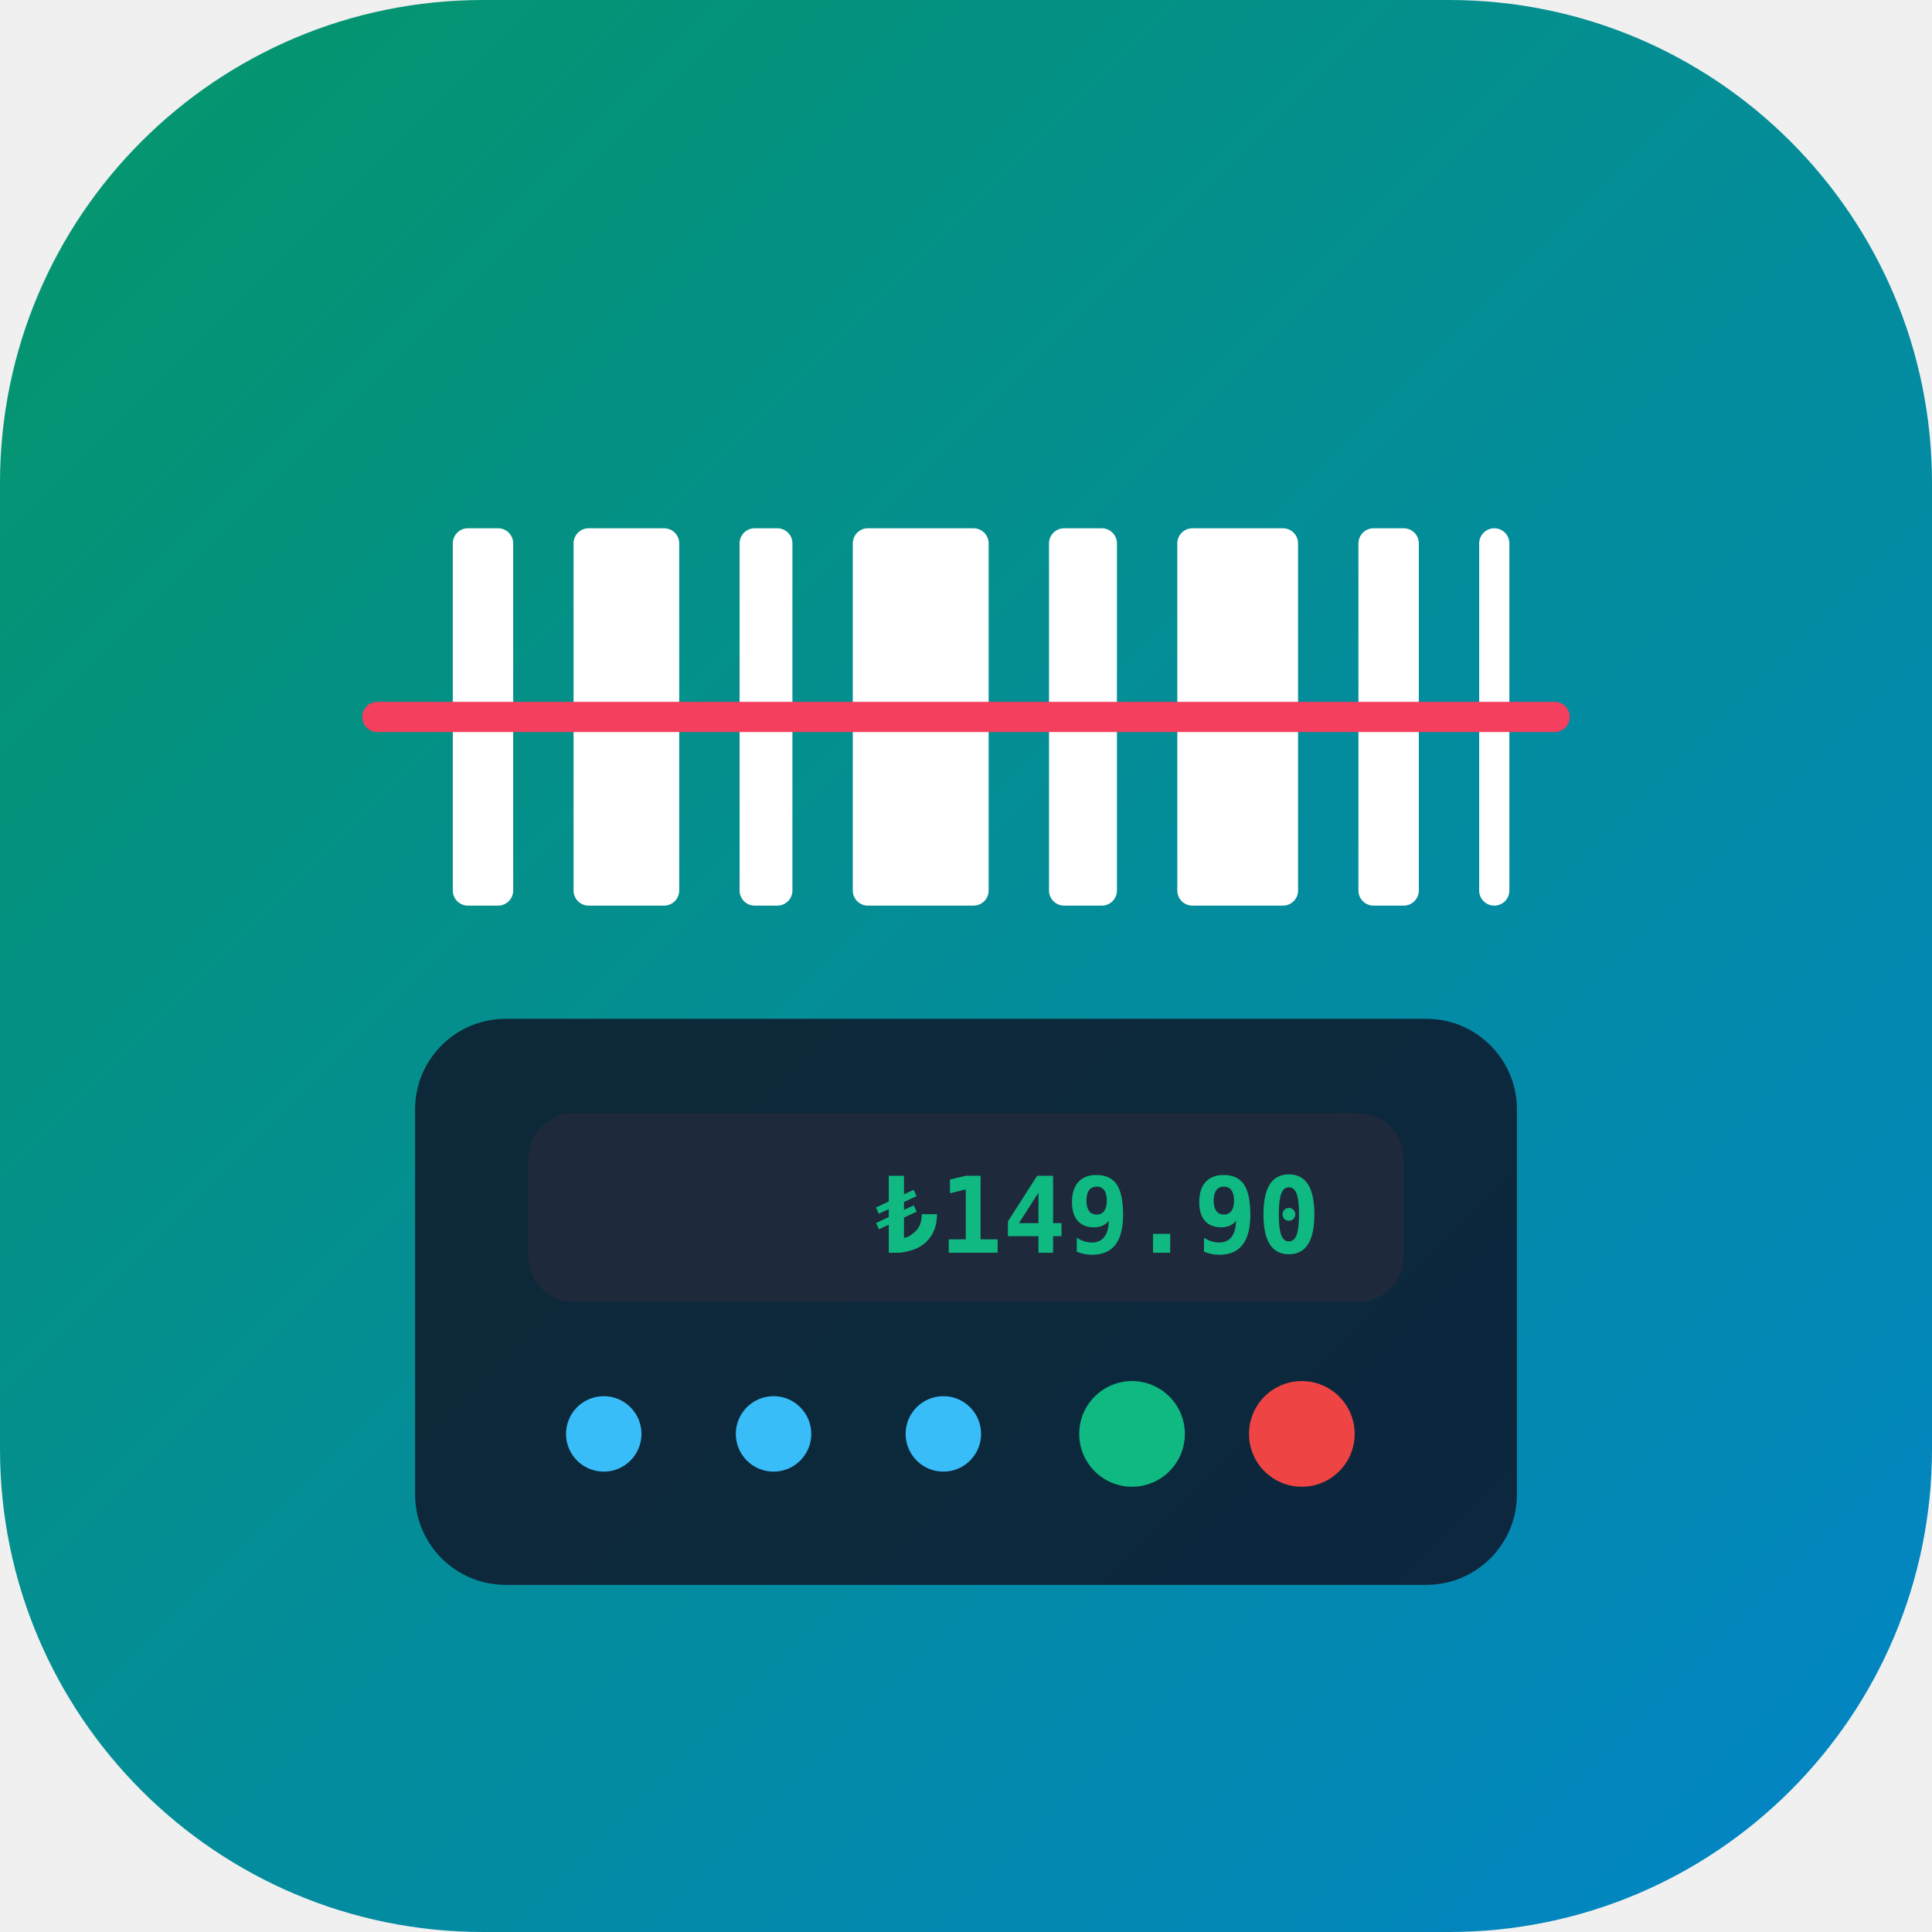
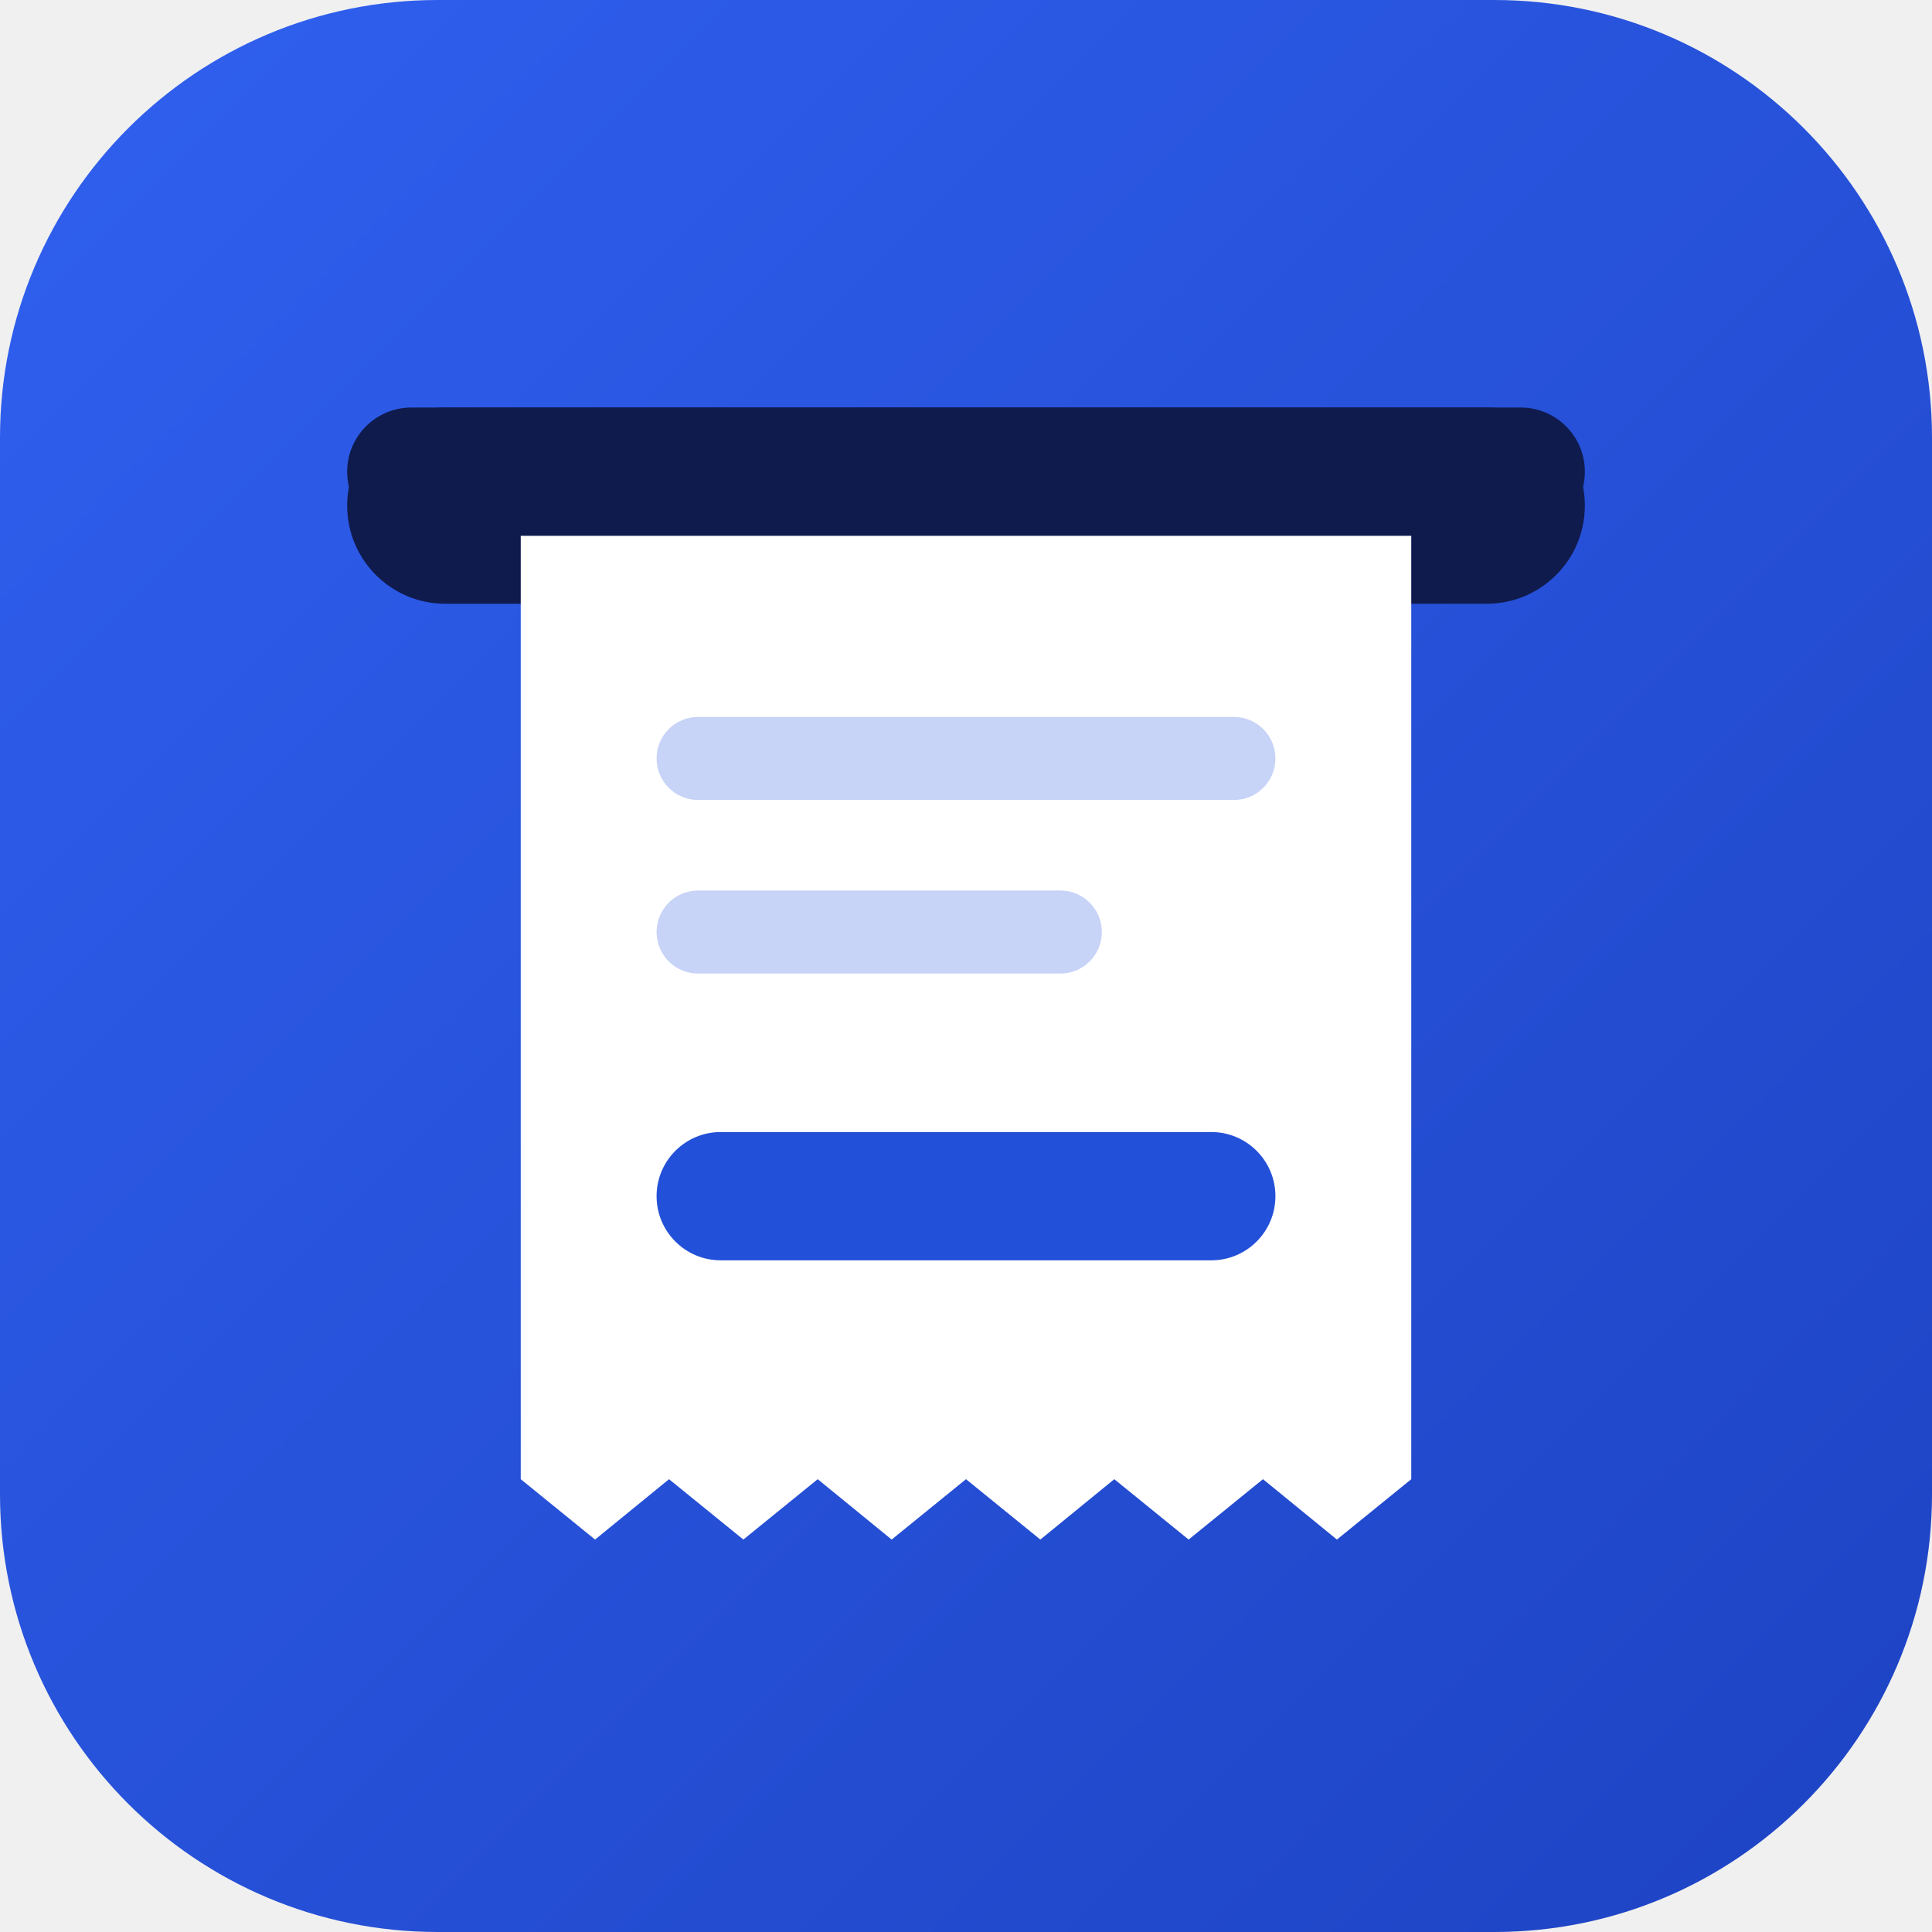
- <svg xmlns="http://www.w3.org/2000/svg" viewBox="0 0 512 512" fill="none">
-   <rect width="512" height="512" rx="128" fill="url(#grad)" />
+ <svg xmlns="http://www.w3.org/2000/svg" viewBox="0 0 512 512">
  <defs>
-     <linearGradient id="grad" x1="0" y1="0" x2="512" y2="512" gradientUnits="userSpaceOnUse">
-       <stop stop-color="#059669" />
-       <stop offset="1" stop-color="#0284c7" />
+     <linearGradient id="bg" x1="0" y1="0" x2="512" y2="512" gradientUnits="userSpaceOnUse">
+       <stop offset="0" stop-color="#3060F0" />
+       <stop offset="1" stop-color="#1D43C2" />
    </linearGradient>
  </defs>
-   <rect x="120" y="140" width="16" height="100" rx="4" fill="white" />
-   <rect x="152" y="140" width="28" height="100" rx="4" fill="white" />
-   <rect x="196" y="140" width="14" height="100" rx="4" fill="white" />
-   <rect x="226" y="140" width="36" height="100" rx="4" fill="white" />
-   <rect x="278" y="140" width="18" height="100" rx="4" fill="white" />
-   <rect x="312" y="140" width="32" height="100" rx="4" fill="white" />
-   <rect x="360" y="140" width="16" height="100" rx="4" fill="white" />
-   <rect x="392" y="140" width="8" height="100" rx="4" fill="white" />
-   <line x1="100" y1="190" x2="412" y2="190" stroke="#f43f5e" stroke-width="8" stroke-linecap="round" />
-   <rect x="110" y="270" width="292" height="150" rx="24" fill="#0f172a" fill-opacity="0.85" />
-   <rect x="140" y="295" width="232" height="50" rx="12" fill="#1e293b" />
-   <text x="350" y="332" font-family="monospace" font-weight="bold" font-size="28" fill="#10b981" text-anchor="end">₺149.90</text>
-   <circle cx="160" cy="380" r="10" fill="#38bdf8" />
-   <circle cx="205" cy="380" r="10" fill="#38bdf8" />
-   <circle cx="250" cy="380" r="10" fill="#38bdf8" />
-   <circle cx="300" cy="380" r="14" fill="#10b981" />
-   <circle cx="345" cy="380" r="14" fill="#ef4444" />
+   <rect width="512" height="512" rx="116" fill="url(#bg)" />
+   <rect x="92" y="108" width="328" height="52" rx="26" fill="#0F1B4D" />
+   <path fill="#FFFFFF" d="M138 134h236v258l-19.7 16-19.6-16-19.7 16-19.7-16-19.6 16-19.7-16-19.7 16-19.6-16-19.7 16-19.7-16-19.6 16L138 392z" />
+   <rect x="92" y="108" width="328" height="34" rx="17" fill="#0F1B4D" />
+   <rect x="174" y="190" width="164" height="22" rx="11" fill="#C7D3F7" />
+   <rect x="174" y="236" width="118" height="22" rx="11" fill="#C7D3F7" />
+   <rect x="174" y="300" width="164" height="34" rx="17" fill="#2350D8" />
</svg>
